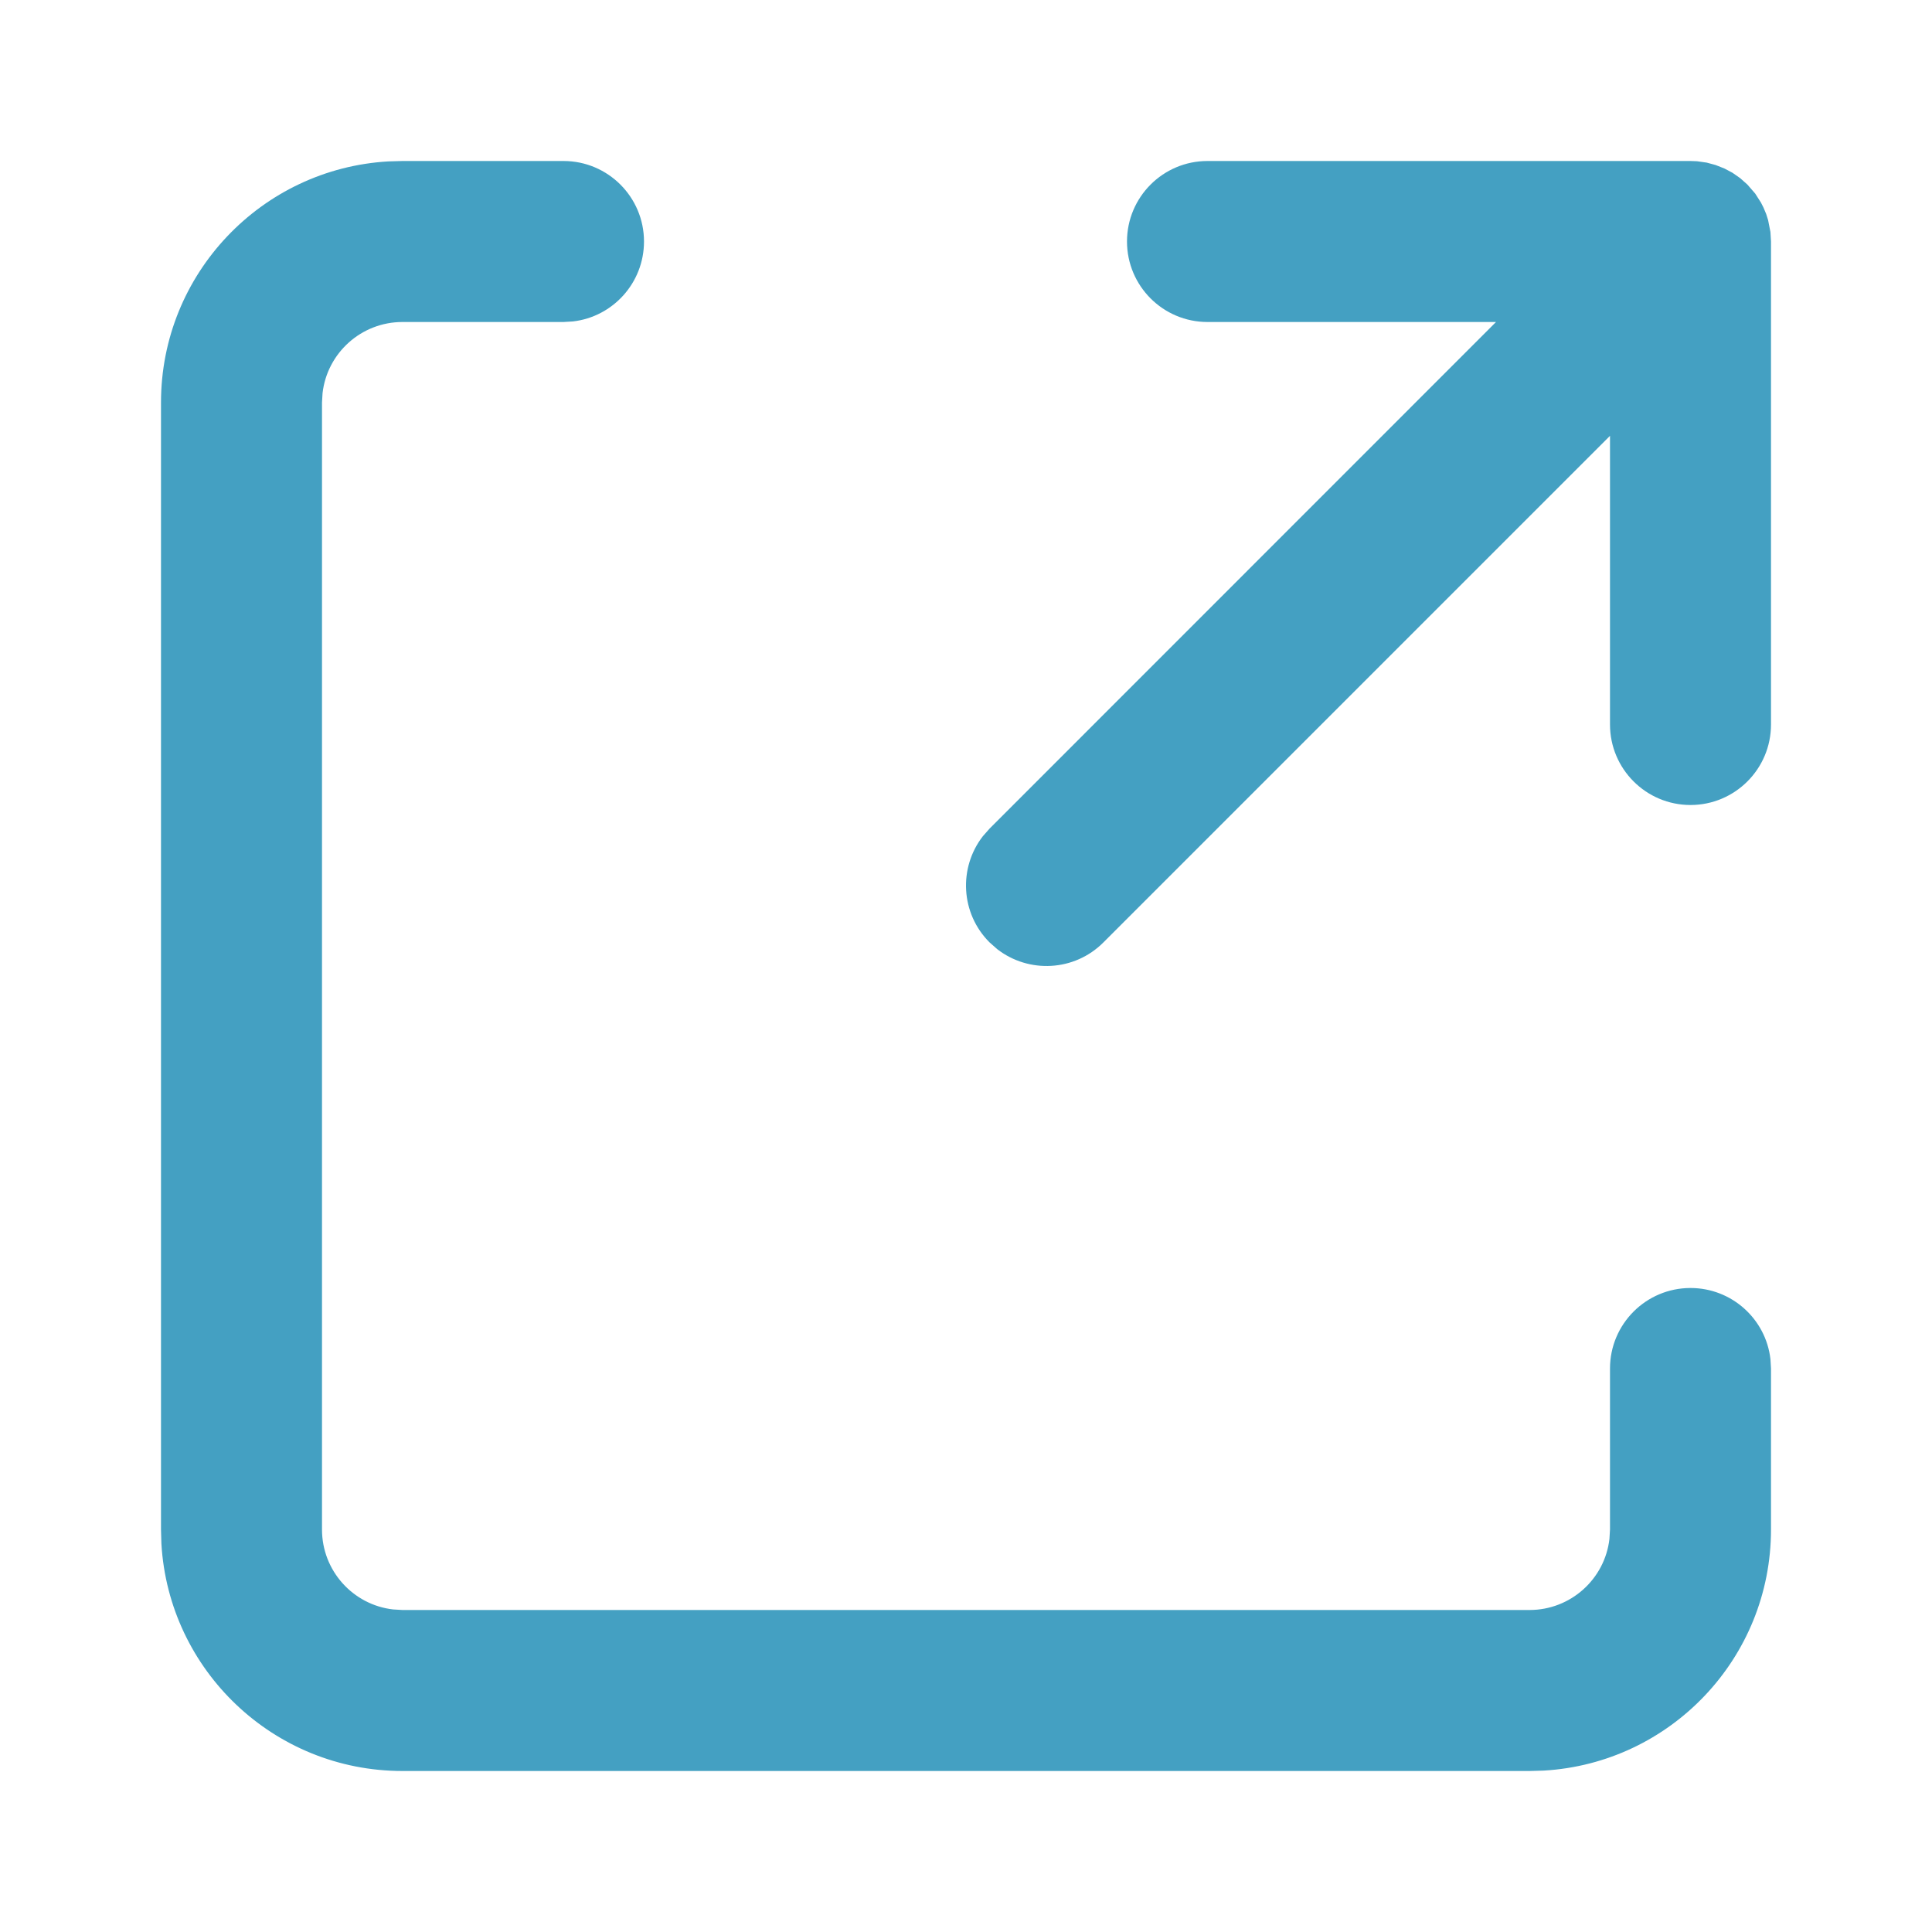
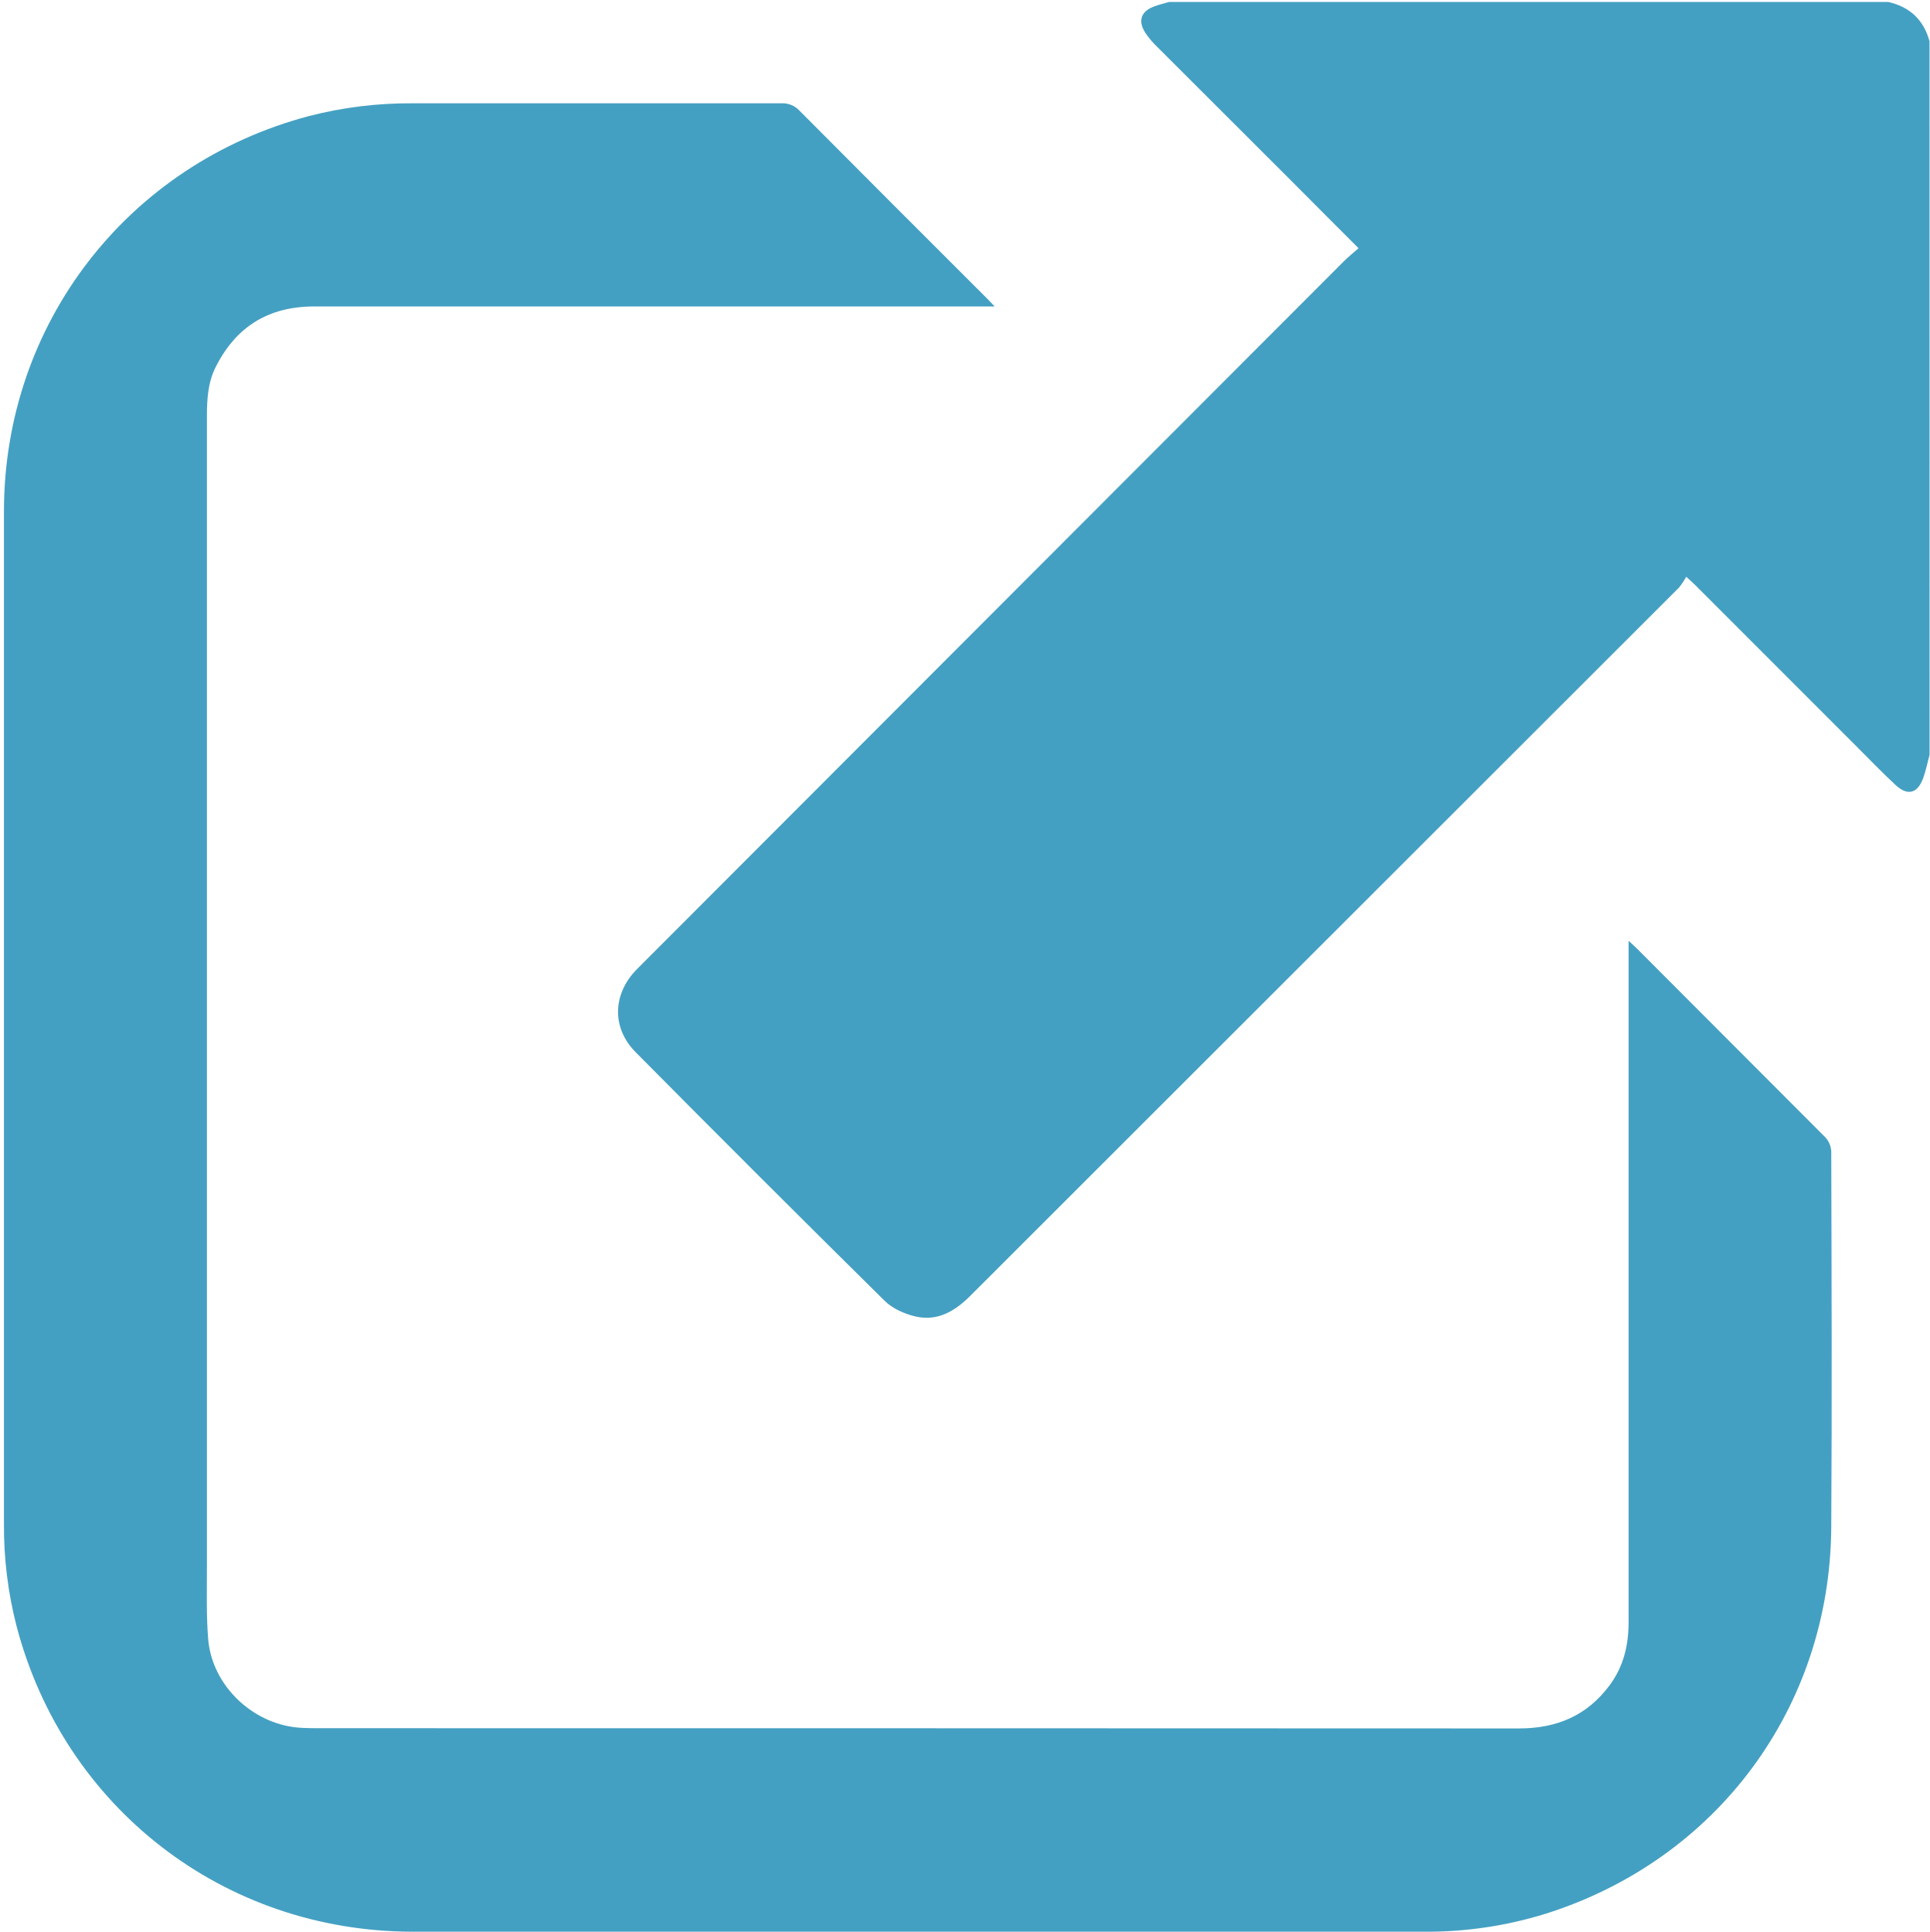
- <svg xmlns="http://www.w3.org/2000/svg" width="24px" height="24px" viewBox="0 0 24 24">
-   <path fill="#44a0c2" fill-rule="evenodd" d="M5,2 L7,2 C7.552,2 8,2.448 8,3 C8,3.513 7.614,3.936 7.117,3.993 L7,4 L5,4 C4.487,4 4.064,4.386 4.007,4.883 L4,5 L4,19 C4,19.513 4.386,19.936 4.883,19.993 L5,20 L19,20 C19.513,20 19.936,19.614 19.993,19.117 L20,19 L20,17 C20,16.448 20.448,16 21,16 C21.513,16 21.936,16.386 21.993,16.883 L22,17 L22,19 C22,20.598 20.751,21.904 19.176,21.995 L19,22 L5,22 C3.402,22 2.096,20.751 2.005,19.176 L2,19 L2,5 C2,3.402 3.249,2.096 4.824,2.005 L5,2 L7,2 L5,2 Z M21,2 L21.081,2.003 L21.201,2.02 L21.201,2.02 L21.312,2.05 L21.312,2.05 L21.423,2.094 L21.521,2.146 L21.521,2.146 L21.617,2.213 L21.707,2.293 L21.707,2.293 L21.804,2.405 L21.804,2.405 L21.875,2.516 L21.906,2.577 L21.906,2.577 L21.94,2.658 L21.94,2.658 L21.964,2.734 L21.964,2.734 L21.993,2.882 L21.993,2.882 L22,3 L22,3 L22,9 C22,9.552 21.552,10 21,10 C20.448,10 20,9.552 20,9 L20,5.414 L13.707,11.707 C13.347,12.068 12.779,12.095 12.387,11.79 L12.293,11.707 C11.932,11.347 11.905,10.779 12.21,10.387 L12.293,10.293 L18.584,4 L15,4 C14.448,4 14,3.552 14,3 C14,2.448 14.448,2 15,2 L21,2 Z" />
+ <svg xmlns="http://www.w3.org/2000/svg" viewBox="0 0 735.75 736.5">
+   <g id="Layer_2" data-name="Layer 2">
+     <g id="Layer_1-2" data-name="Layer 1">
+       <path fill="#44a0c2" d="M735.75,287.71c-.8,3-1.38,6-2.44,8.92-2.17,5.89-5.93,6.88-10.52,2.63-4.95-4.57-9.62-9.45-14.39-14.21q-31-31-62-62c-.78-.78-1.62-1.51-3.44-3.19A25.67,25.67,0,0,1,640.2,224q-135.11,135-270.24,270c-5.94,5.94-12.61,9.81-21,7.83-4.16-1-8.7-3-11.7-6q-47.7-47.1-94.9-94.73c-9.24-9.3-8.8-22.32.57-31.71Q377.59,234.58,512.32,99.7c1.75-1.76,3.71-3.31,5.69-5.07-9.27-9.3-18-18-26.69-26.76q-25-25-50.08-50a32.27,32.27,0,0,1-4.56-5.42c-2.9-4.55-1.59-8.19,3.45-10C442,1.73,443.9,1.29,445.8.75H720c8.22,1.87,13.51,6.81,15.73,15Z" />
+       <path fill="#44a0c2" d="M379.25,116.82h-5q-127.18,0-254.37,0c-17.56,0-30,7.75-37.74,23.31-2.9,5.85-3.24,12.24-3.24,18.65q0,219.33,0,438.67c0,9.11-.25,18.26.47,27.32,1.46,18.18,17.74,33.22,36,33.92,1.74.07,3.49.12,5.24.12q229.26,0,458.53.09c14.44,0,26-4.85,34.63-16.48,5.27-7.1,7.21-15.2,7.21-23.92q0-48.13,0-96.28V358.65c1.42,1.31,2.23,2,3,2.77q36,36,72,72.12a8.52,8.52,0,0,1,2.28,5.43c.12,47.7.3,95.41,0,143.11-.39,68.71-43.52,126.88-109,147.49a152.67,152.67,0,0,1-46.11,6.82q-192.92,0-385.85,0c-71.9-.08-132.85-47.25-151-116.55a151.75,151.75,0,0,1-4.79-38.9q0-193.11,0-386.23C1.61,123.31,48.77,62.5,117.83,44.24a154,154,0,0,1,39.64-4.86q70.25,0,140.48,0a8.8,8.8,0,0,1,6.88,2.79q35.54,35.73,71.21,71.3C376.91,114.3,377.73,115.22,379.25,116.82Z" />
+     </g>
+   </g>
</svg>
